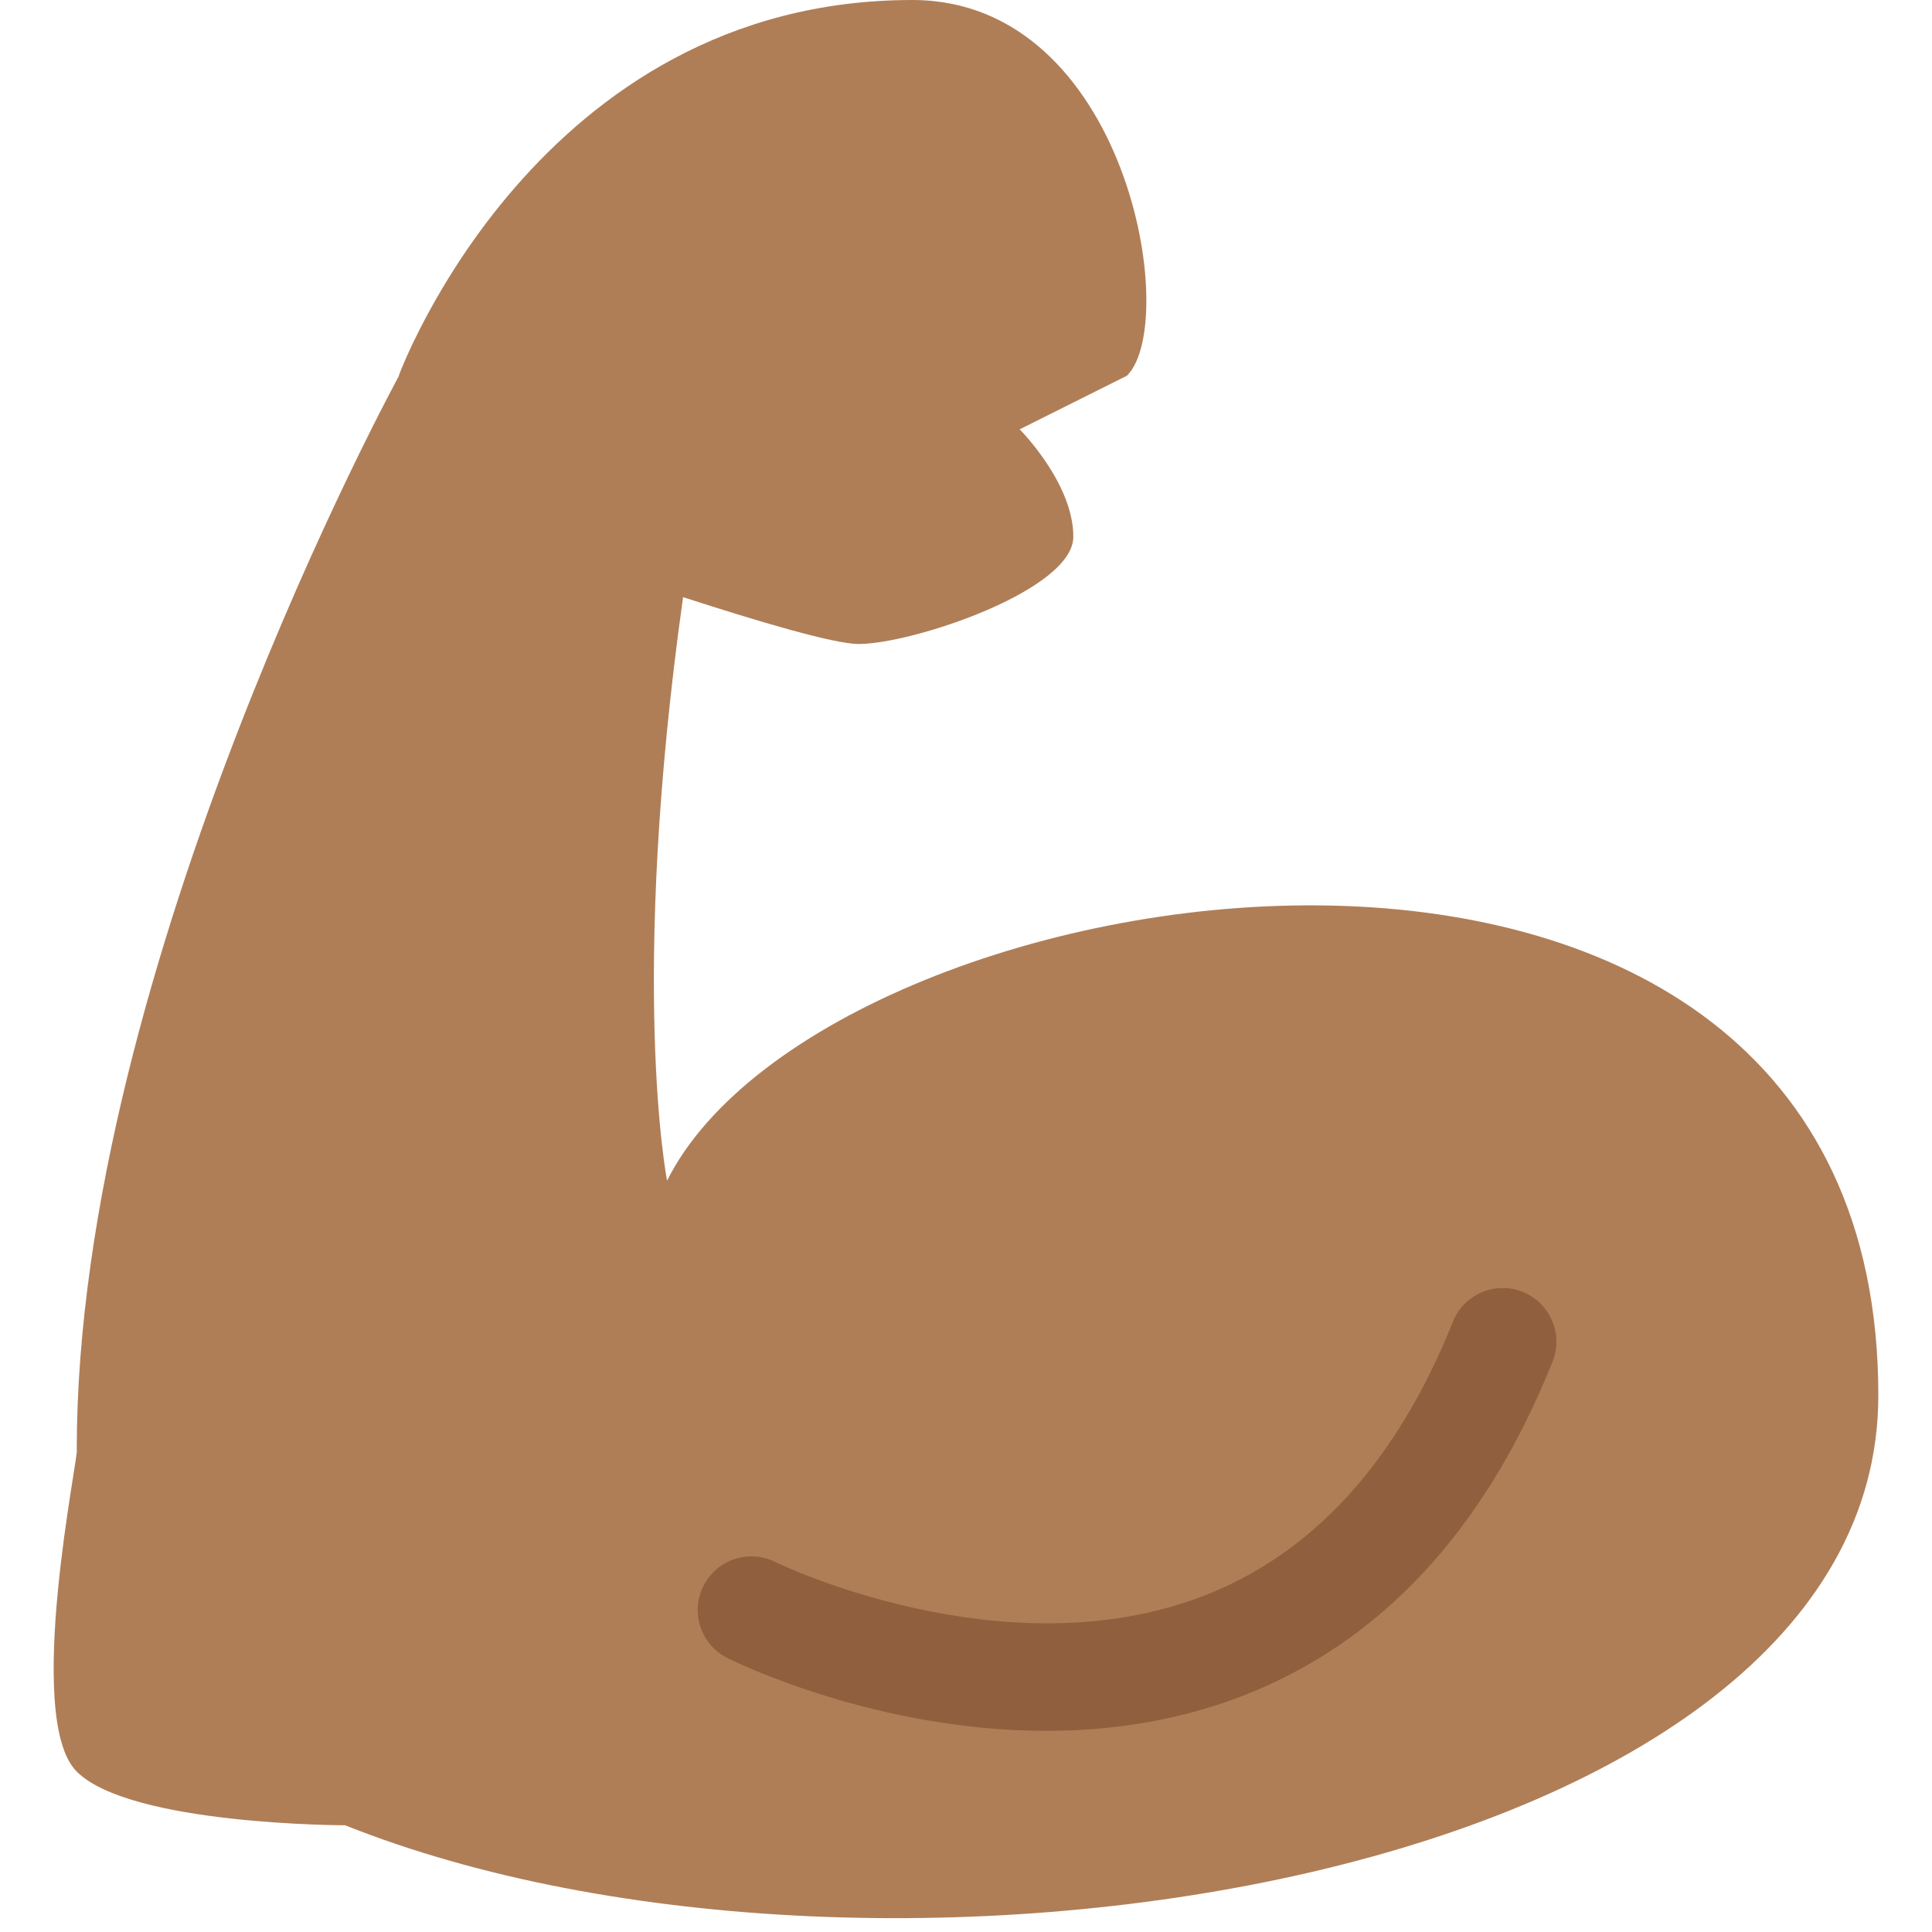
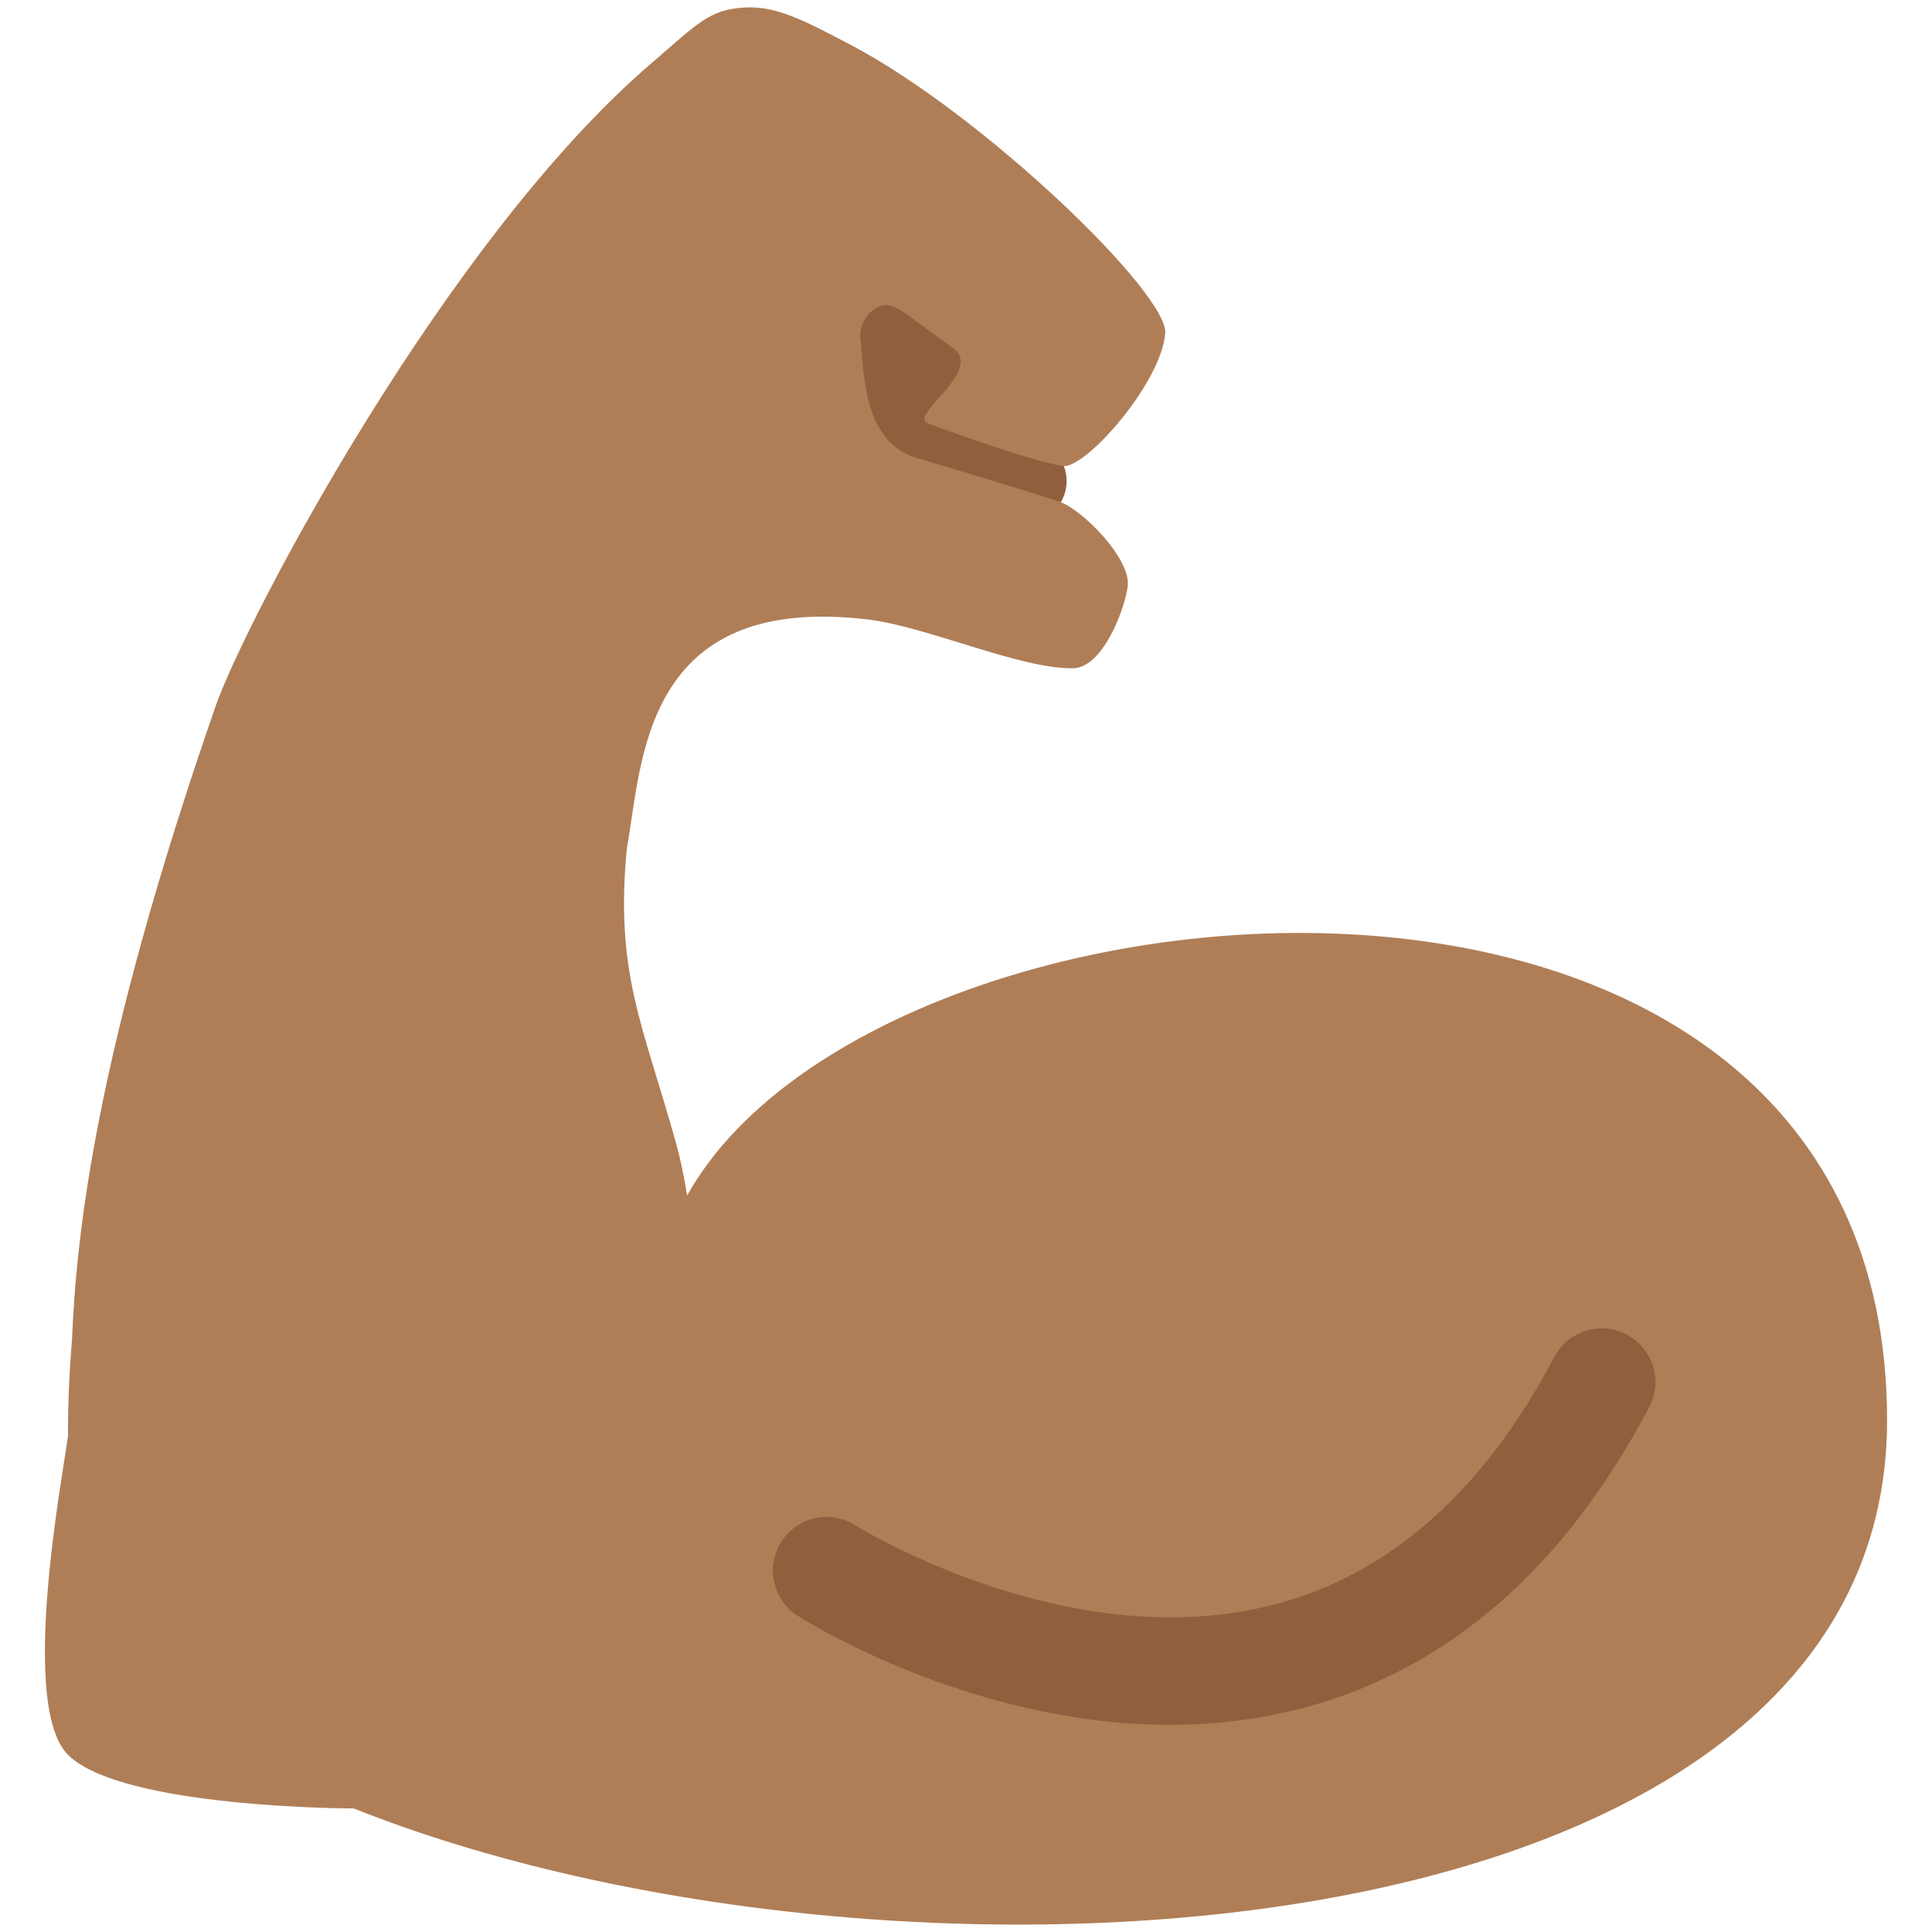
<svg xmlns="http://www.w3.org/2000/svg" viewBox="0 0 36 36">
-   <path fill="#AF7E57" d="M12.43 22s-.717-3.641.298-10.873c1.4.454 2.814.873 3.272.873 1 0 4-1 4-2s-1-2-1-2l2-1c1-1 0-7-4-7-7 0-9.57 7-9.57 7l.007.011H7.43s-6 10.989-6 20c.065 0-1 5 0 6s5 1 5 1C16.43 38 35 35 35 26c0-13-19.57-10-22.57-4z" />
-   <path fill="#90603E" d="M19.494 32.252c-3.178 0-5.793-1.283-5.941-1.357-.493-.247-.693-.846-.447-1.34.246-.494.845-.695 1.34-.45.042.021 4.241 2.061 7.957.641 2.055-.785 3.625-2.507 4.669-5.116.205-.515.791-.763 1.3-.558.513.205.763.787.558 1.3-1.263 3.155-3.223 5.258-5.827 6.248-1.216.461-2.451.632-3.609.632z" />
+   <path fill="#90603E" d="M15.977 9.36h3.789c.114-.191.147-.439.058-.673l-3.846-4.705V9.36z" />
+   <path fill="#AF7E57" d="M12.804 22.277c-.057-.349-.124-.679-.206-.973-.62-2.223-1.14-3.164-.918-5.494.29-1.584.273-4.763 4.483-4.268 1.112.131 2.843.927 3.834.91.567-.01.98-1.157 1.017-1.539.051-.526-.865-1.42-1.248-1.554-.383-.134-2.012-.631-2.681-.824-1.039-.301-.985-1.705-1.051-2.205-.031-.235.084-.467.294-.591.21-.124.375-.008.579.125l.885.648c.497.426-.874 1.24-.503 1.376 0 0 1.755.659 2.507.796.412.075 1.834-1.529 1.917-2.47.065-.74-3.398-4.083-5.867-5.381-.868-.456-1.377-.721-1.949-.694-.683.032-.898.302-1.748 1.03C8.302 4.46 4.568 11.577 4.02 13.152c-2.246 6.461-2.597 9.865-2.677 11.788-.049.59-.076 1.177-.076 1.758.065 0-1 5 0 6s5.326 1 5.326 1c10 3.989 28.57 2.948 28.57-7.233 0-12.172-18.813-10.557-22.359-4.188z" />
+   <path fill="#90603E" d="M20.63 32.078c-3.16-.332-5.628-1.881-5.767-1.97-.465-.297-.601-.913-.305-1.379s.913-.603 1.38-.308c.04.025 4.003 2.492 7.846 1.467 2.125-.566 3.867-2.115 5.177-4.601.258-.49.866-.676 1.351-.419.488.257.676.862.419 1.351-1.585 3.006-3.754 4.893-6.447 5.606-1.257.332-2.502.374-3.654.253z" />
</svg>
